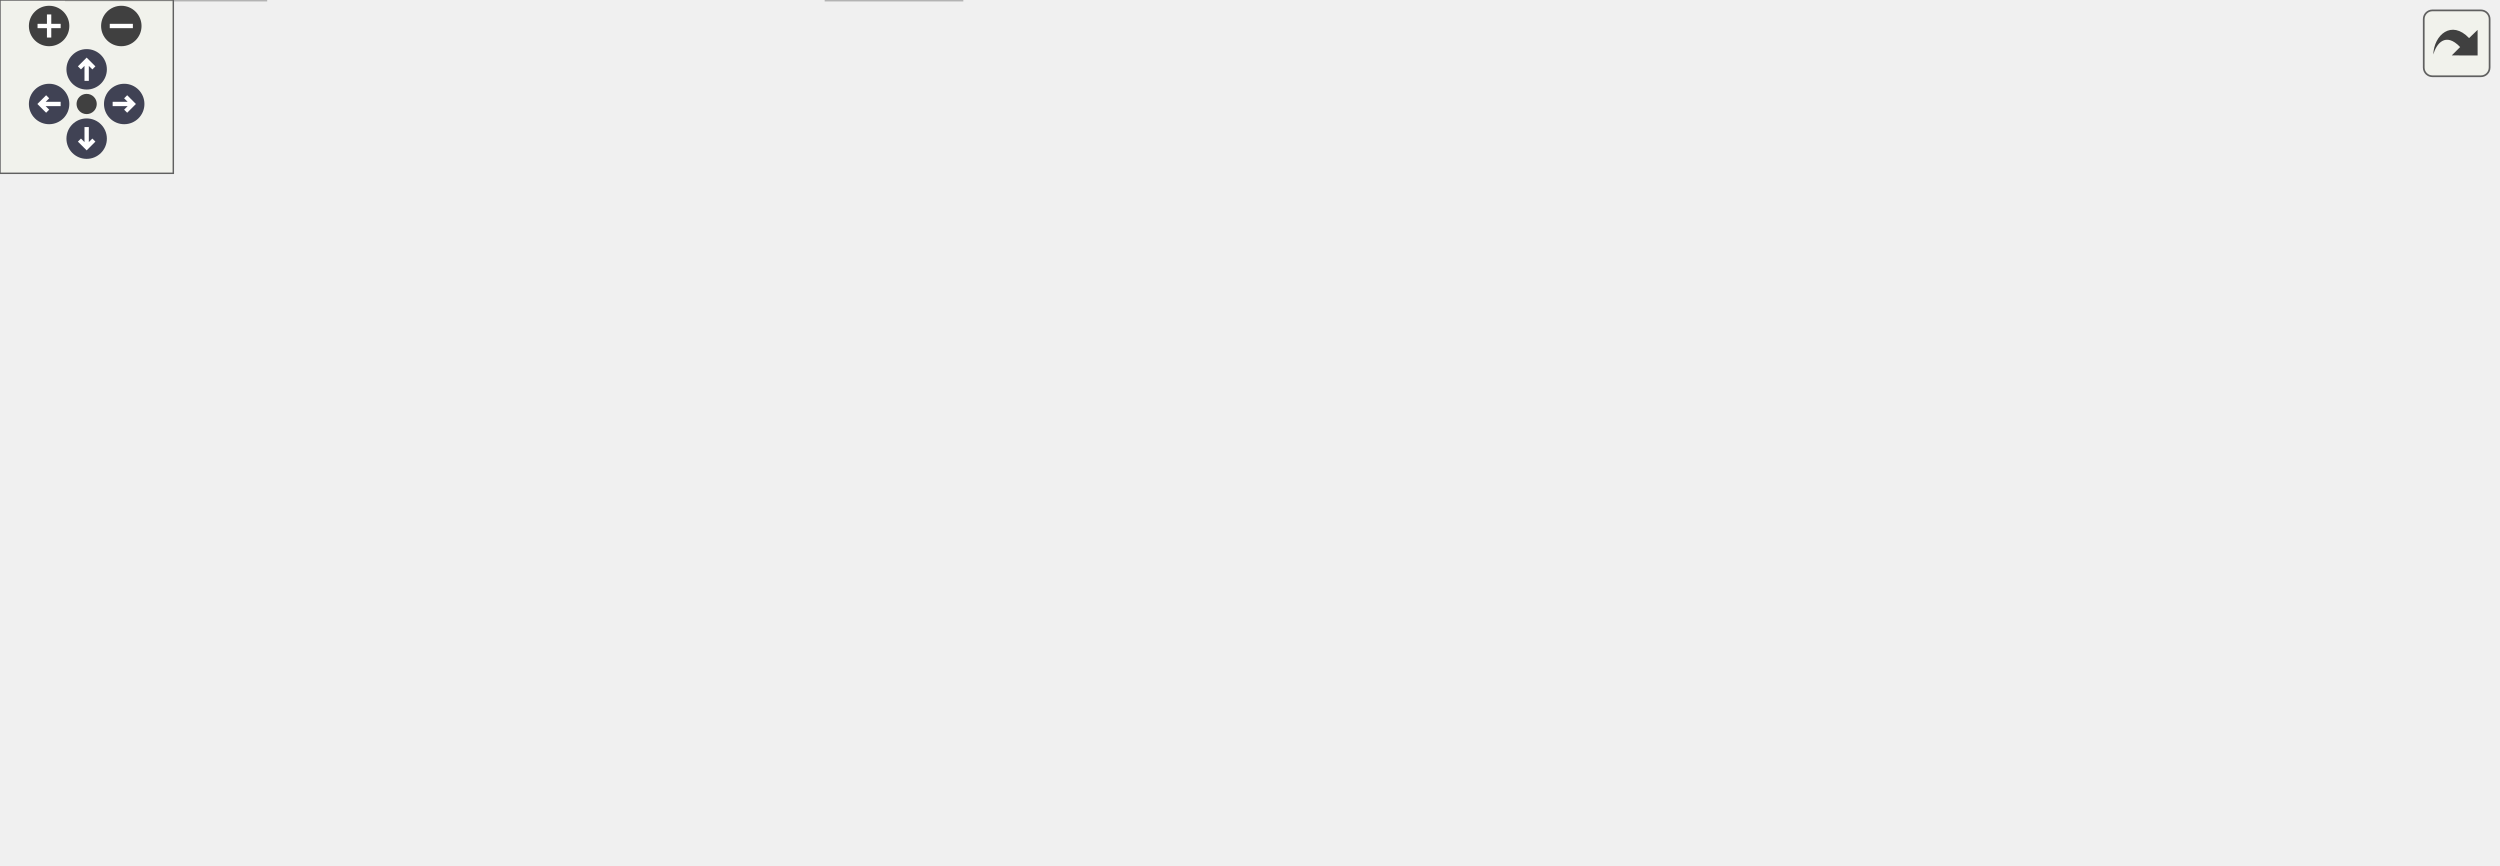
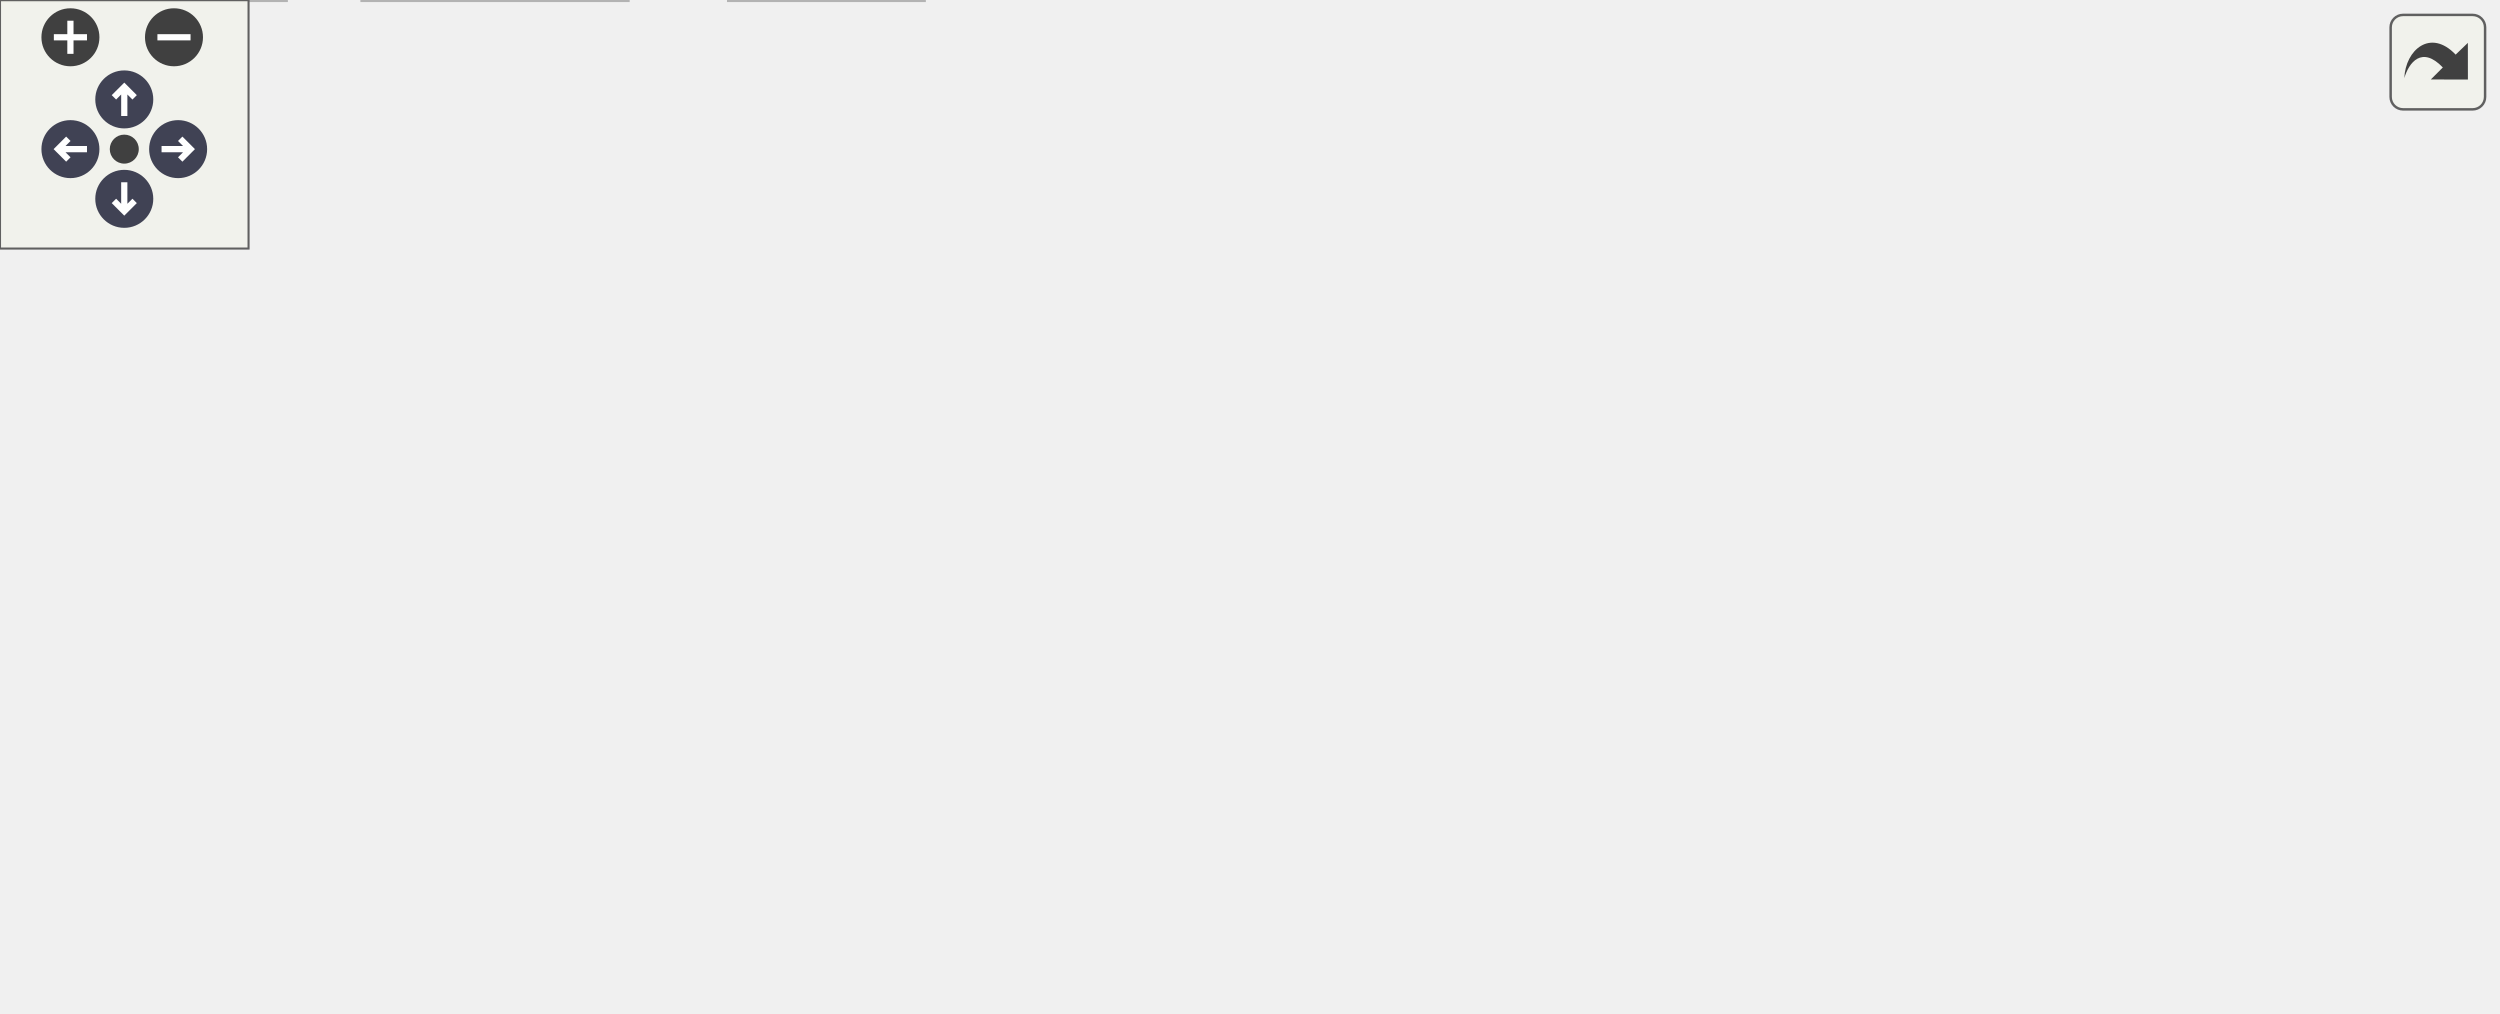
<svg xmlns="http://www.w3.org/2000/svg" xmlns:xlink="http://www.w3.org/1999/xlink" id="main" version="1.1" xml:space="preserve">
  <style type="text/css">
.node, .edge {opacity: 0.7;}
.node.selected, .edge.selected {opacity: 1;}
.edge:hover path { stroke: red; }
.edge:hover polygon { stroke: red; fill: red; }
</style>
  <defs>
    <circle id="rim" cx="0" cy="0" r="7" />
    <circle id="rim2" cx="0" cy="0" r="3.5" />
    <g id="zoomPlus">
      <use xlink:href="#rim" fill="#404040">
        <set attributeName="fill" to="#808080" begin="zoomplus.mouseover" end="zoomplus.mouseout" />
      </use>
      <path d="M-4,0h8M0,-4v8" fill="none" stroke="white" stroke-width="1.5" pointer-events="none" />
    </g>
    <g id="zoomMin">
      <use xlink:href="#rim" fill="#404040">
        <set attributeName="fill" to="#808080" begin="zoomminus.mouseover" end="zoomminus.mouseout" />
      </use>
      <path d="M-4,0h8" fill="none" stroke="white" stroke-width="1.5" pointer-events="none" />
    </g>
    <g id="arrowUp" transform="translate(30 24)">
      <use xlink:href="#rim" />
      <path pointer-events="none" fill="none" stroke="white" stroke-width="1.5" d="M0,-3.0v7 M-2.5,-0.5L0,-3.0L2.5,-0.5" />
    </g>
    <g id="arrowRight" transform="rotate(90) translate(36 -43)">
      <use xlink:href="#rim" />
      <path pointer-events="none" fill="none" stroke="white" stroke-width="1.5" d="M0,-3.0v7 M-2.5,-0.5L0,-3.0L2.5,-0.5" />
    </g>
    <g id="arrowDown" transform="rotate(180) translate(-30 -48)">
      <use xlink:href="#rim" />
      <path pointer-events="none" fill="none" stroke="white" stroke-width="1.5" d="M0,-3.0v7 M-2.5,-0.5L0,-3.0L2.5,-0.5" />
    </g>
    <g id="arrowLeft" transform="rotate(270) translate(-36 17)">
      <use xlink:href="#rim" />
      <path pointer-events="none" fill="none" stroke="white" stroke-width="1.5" d="M0,-3.0v7 M-2.5,-0.5L0,-3.0L2.5,-0.5" />
    </g>
    <g id="resetDef">
      <use xlink:href="#rim2" fill="#404040">
        <set attributeName="fill" to="#808080" begin="reset.mouseover" end="reset.mouseout" />
      </use>
    </g>
  </defs>
  <svg id="graph" class="graph">
    <g id="viewport">
      <g id="Node000001" class="node">
        <g id="a_Node000001">
          <a xlink:title="Advanced sub-chunking strategies for hierarchical data processing.">
-             <polygon fill="#999999" stroke="#666666" points="677,-239 534,-239 534,-220 677,-220 677,-239" />
-             <text text-anchor="middle" x="605.5" y="-227" font-family="Helvetica,sans-Serif" font-size="10.00">sub_chunk_strategies.hpp</text>
+             <polygon fill="#999999" stroke="#666666" points="409,-184 266,-184 266,-165 409,-165 409,-184" />
+             <text text-anchor="middle" x="337.5" y="-172" font-family="Helvetica,sans-Serif" font-size="10.00">sub_chunk_strategies.hpp</text>
          </a>
        </g>
      </g>
      <g id="Node000002" class="node">
        <g id="a_Node000002">
-           <a xlink:href="chunk__strategies_8hpp.html" target="_top" xlink:title="Defines various strategies for chunking data based on different criteria.">
-             <polygon fill="white" stroke="#666666" points="401,-184 280,-184 280,-165 401,-165 401,-184" />
-             <text text-anchor="middle" x="340.5" y="-172" font-family="Helvetica,sans-Serif" font-size="10.00">chunk_strategies.hpp</text>
+           <a xlink:href="chunk__common_8hpp.html" target="_top" xlink:title=" ">
+             <polygon fill="white" stroke="#666666" points="171,-74 56,-74 56,-55 171,-55 171,-74" />
+             <text text-anchor="middle" x="113.5" y="-62" font-family="Helvetica,sans-Serif" font-size="10.00">chunk_common.hpp</text>
          </a>
        </g>
      </g>
      <g id="edge1_Node000001_Node000002" class="edge">
        <g id="a_edge1_Node000001_Node000002">
          <a xlink:title=" ">
-             <path fill="none" stroke="#63b8ff" d="M562.92,-219.98C516.8,-210.76 443.14,-196.03 393.34,-186.07" />
-             <polygon fill="#63b8ff" stroke="#63b8ff" points="393.9,-182.61 383.41,-184.08 392.53,-189.48 393.9,-182.61" />
+             <path fill="none" stroke="#63b8ff" d="M288.83,-164.93C257.9,-158.15 217.77,-146.79 185.5,-129 163.05,-116.62 141.58,-96.2 128.03,-81.86" />
+             <polygon fill="#63b8ff" stroke="#63b8ff" points="130.35,-79.22 121.01,-74.23 125.2,-83.96 130.35,-79.22" />
+           </a>
+         </g>
+       </g>
+       <g id="Node000005" class="node">
+         <g id="a_Node000005">
+           <a xlink:title=" ">
+             <polygon fill="#e0e0e0" stroke="#999999" points="223,-19 176,-19 176,0 223,0 223,-19" />
+             <text text-anchor="middle" x="199.5" y="-7" font-family="Helvetica,sans-Serif" font-size="10.00">vector</text>
+           </a>
+         </g>
+       </g>
+       <g id="edge15_Node000001_Node000005" class="edge">
+         <g id="a_edge15_Node000001_Node000005">
+           <a xlink:title=" ">
+             <path fill="none" stroke="#63b8ff" d="M320.72,-164.82C294.12,-150.09 242.79,-117.5 218.5,-74 210.69,-60.01 205.76,-42.46 202.88,-29.35" />
+             <polygon fill="#63b8ff" stroke="#63b8ff" points="206.24,-28.31 200.86,-19.19 199.37,-29.68 206.24,-28.31" />
          </a>
        </g>
      </g>
      <g id="Node000006" class="node">
        <g id="a_Node000006">
-           <a xlink:title=" ">
-             <polygon fill="#e0e0e0" stroke="#999999" points="333,-19 286,-19 286,0 333,0 333,-19" />
-             <text text-anchor="middle" x="309.5" y="-7" font-family="Helvetica,sans-Serif" font-size="10.00">vector</text>
-           </a>
-         </g>
-       </g>
-       <g id="edge23_Node000001_Node000006" class="edge">
-         <g id="a_edge23_Node000001_Node000006">
-           <a xlink:title=" ">
-             <path fill="none" stroke="#63b8ff" d="M606.83,-219.87C609.59,-198.54 613.64,-142.71 586.5,-110 524.77,-35.58 402.96,-16.81 343.61,-12.09" />
-             <polygon fill="#63b8ff" stroke="#63b8ff" points="343.51,-8.57 333.28,-11.36 343.01,-15.55 343.51,-8.57" />
+           <a xlink:href="chunk__strategies_8hpp.html" target="_top" xlink:title="Defines various strategies for chunking data based on different criteria.">
+             <polygon fill="white" stroke="#666666" points="398,-129 277,-129 277,-110 398,-110 398,-129" />
+             <text text-anchor="middle" x="337.5" y="-117" font-family="Helvetica,sans-Serif" font-size="10.00">chunk_strategies.hpp</text>
+           </a>
+         </g>
+       </g>
+       <g id="edge5_Node000001_Node000006" class="edge">
+         <g id="a_edge5_Node000001_Node000006">
+           <a xlink:title=" ">
+             <path fill="none" stroke="#63b8ff" d="M332.33,-164.75C330.84,-157.8 330.4,-147.85 331.02,-139.13" />
+             <polygon fill="#63b8ff" stroke="#63b8ff" points="334.51,-139.47 332.37,-129.09 327.57,-138.53 334.51,-139.47" />
          </a>
        </g>
      </g>
      <g id="Node000010" class="node">
        <g id="a_Node000010">
          <a xlink:title=" ">
-             <polygon fill="#e0e0e0" stroke="#999999" points="493.5,-129 429.5,-129 429.5,-110 493.5,-110 493.5,-129" />
-             <text text-anchor="middle" x="461.5" y="-117" font-family="Helvetica,sans-Serif" font-size="10.00">algorithm</text>
-           </a>
-         </g>
-       </g>
-       <g id="edge18_Node000001_Node000010" class="edge">
-         <g id="a_edge18_Node000001_Node000010">
-           <a xlink:title=" ">
-             <path fill="none" stroke="#63b8ff" d="M593.72,-219.66C569.02,-201.14 511.6,-158.08 481.2,-135.28" />
-             <polygon fill="#63b8ff" stroke="#63b8ff" points="483.14,-132.36 473.04,-129.16 478.94,-137.96 483.14,-132.36" />
-           </a>
-         </g>
-       </g>
-       <g id="Node000012" class="node">
-         <g id="a_Node000012">
-           <a xlink:title=" ">
-             <polygon fill="#e0e0e0" stroke="#999999" points="577,-129 512,-129 512,-110 577,-110 577,-129" />
-             <text text-anchor="middle" x="544.5" y="-117" font-family="Helvetica,sans-Serif" font-size="10.00">functional</text>
-           </a>
-         </g>
-       </g>
-       <g id="edge20_Node000001_Node000012" class="edge">
-         <g id="a_edge20_Node000001_Node000012">
-           <a xlink:title=" ">
-             <path fill="none" stroke="#63b8ff" d="M600.51,-219.66C590.45,-201.85 567.58,-161.37 554.39,-138.01" />
-             <polygon fill="#63b8ff" stroke="#63b8ff" points="557.36,-136.14 549.39,-129.16 551.26,-139.59 557.36,-136.14" />
-           </a>
-         </g>
-       </g>
-       <g id="Node000014" class="node">
-         <g id="a_Node000014">
-           <a xlink:title=" ">
-             <polygon fill="#e0e0e0" stroke="#999999" points="687,-184 634,-184 634,-165 687,-165 687,-184" />
-             <text text-anchor="middle" x="660.5" y="-172" font-family="Helvetica,sans-Serif" font-size="10.00">cstddef</text>
-           </a>
-         </g>
-       </g>
-       <g id="edge19_Node000001_Node000014" class="edge">
-         <g id="a_edge19_Node000001_Node000014">
-           <a xlink:title=" ">
-             <path fill="none" stroke="#63b8ff" d="M614.58,-219.75C622.59,-212.03 634.46,-200.6 644.12,-191.28" />
-             <polygon fill="#63b8ff" stroke="#63b8ff" points="646.81,-193.55 651.59,-184.09 641.96,-188.51 646.81,-193.55" />
-           </a>
-         </g>
-       </g>
-       <g id="Node000015" class="node">
-         <g id="a_Node000015">
-           <a xlink:title=" ">
-             <polygon fill="#e0e0e0" stroke="#999999" points="788,-184 705,-184 705,-165 788,-165 788,-184" />
-             <text text-anchor="middle" x="746.5" y="-172" font-family="Helvetica,sans-Serif" font-size="10.00">initializer_list</text>
-           </a>
-         </g>
-       </g>
-       <g id="edge21_Node000001_Node000015" class="edge">
-         <g id="a_edge21_Node000001_Node000015">
-           <a xlink:title=" ">
-             <path fill="none" stroke="#63b8ff" d="M628.15,-219.98C651.35,-211.27 687.62,-197.63 713.9,-187.75" />
-             <polygon fill="#63b8ff" stroke="#63b8ff" points="715.3,-190.97 723.43,-184.17 712.84,-184.41 715.3,-190.97" />
-           </a>
-         </g>
-       </g>
-       <g id="Node000016" class="node">
-         <g id="a_Node000016">
-           <a xlink:title=" ">
-             <polygon fill="#e0e0e0" stroke="#999999" points="864.5,-184 806.5,-184 806.5,-165 864.5,-165 864.5,-184" />
-             <text text-anchor="middle" x="835.5" y="-172" font-family="Helvetica,sans-Serif" font-size="10.00">memory</text>
-           </a>
-         </g>
-       </g>
-       <g id="edge22_Node000001_Node000016" class="edge">
-         <g id="a_edge22_Node000001_Node000016">
-           <a xlink:title=" ">
-             <path fill="none" stroke="#63b8ff" d="M642.45,-219.98C684.66,-210.26 753.41,-194.42 796.47,-184.49" />
-             <polygon fill="#63b8ff" stroke="#63b8ff" points="797.34,-187.89 806.3,-182.23 795.77,-181.06 797.34,-187.89" />
+             <polygon fill="#e0e0e0" stroke="#999999" points="602.5,-74 544.5,-74 544.5,-55 602.5,-55 602.5,-74" />
+             <text text-anchor="middle" x="573.5" y="-62" font-family="Helvetica,sans-Serif" font-size="10.00">memory</text>
+           </a>
+         </g>
+       </g>
+       <g id="edge14_Node000001_Node000010" class="edge">
+         <g id="a_edge14_Node000001_Node000010">
+           <a xlink:title=" ">
+             <path fill="none" stroke="#63b8ff" d="M356.41,-164.84C397.86,-145.88 496.85,-100.58 545.52,-78.31" />
+             <polygon fill="#63b8ff" stroke="#63b8ff" points="547.19,-81.39 554.82,-74.05 544.27,-75.03 547.19,-81.39" />
          </a>
        </g>
      </g>
      <g id="Node000003" class="node">
        <g id="a_Node000003">
-           <a xlink:href="chunk_8hpp.html" target="_top" xlink:title=" ">
-             <polygon fill="white" stroke="#666666" points="279,-129 212,-129 212,-110 279,-110 279,-129" />
-             <text text-anchor="middle" x="245.5" y="-117" font-family="Helvetica,sans-Serif" font-size="10.00">chunk.hpp</text>
+           <a xlink:title=" ">
+             <polygon fill="#e0e0e0" stroke="#999999" points="151.5,-19 87.5,-19 87.5,0 151.5,0 151.5,-19" />
+             <text text-anchor="middle" x="119.5" y="-7" font-family="Helvetica,sans-Serif" font-size="10.00">algorithm</text>
          </a>
        </g>
      </g>
      <g id="edge2_Node000002_Node000003" class="edge">
        <g id="a_edge2_Node000002_Node000003">
          <a xlink:title=" ">
-             <path fill="none" stroke="#63b8ff" d="M325.24,-164.98C310.37,-156.69 287.52,-143.94 270.08,-134.22" />
-             <polygon fill="#63b8ff" stroke="#63b8ff" points="271.48,-130.99 261.04,-129.17 268.07,-137.1 271.48,-130.99" />
+             <path fill="none" stroke="#63b8ff" d="M114.49,-54.75C115.28,-47.8 116.4,-37.85 117.39,-29.13" />
+             <polygon fill="#63b8ff" stroke="#63b8ff" points="120.88,-29.42 118.53,-19.09 113.92,-28.63 120.88,-29.42" />
          </a>
        </g>
      </g>
      <g id="Node000004" class="node">
        <g id="a_Node000004">
-           <a xlink:href="chunk__common_8hpp.html" target="_top" xlink:title=" ">
-             <polygon fill="white" stroke="#666666" points="115,-74 0,-74 0,-55 115,-55 115,-74" />
-             <text text-anchor="middle" x="57.5" y="-62" font-family="Helvetica,sans-Serif" font-size="10.00">chunk_common.hpp</text>
-           </a>
-         </g>
-       </g>
-       <g id="edge10_Node000002_Node000004" class="edge">
-         <g id="a_edge10_Node000002_Node000004">
-           <a xlink:title=" ">
-             <path fill="none" stroke="#63b8ff" d="M279.58,-168.97C235.89,-163.78 176.68,-152.69 129.5,-129 106.34,-117.37 84.75,-96.44 71.37,-81.8" />
-             <polygon fill="#63b8ff" stroke="#63b8ff" points="73.74,-79.2 64.49,-74.03 68.5,-83.84 73.74,-79.2" />
-           </a>
-         </g>
-       </g>
-       <g id="edge17_Node000002_Node000006" class="edge">
-         <g id="a_edge17_Node000002_Node000006">
-           <a xlink:title=" ">
-             <path fill="none" stroke="#63b8ff" d="M348.31,-164.73C365.38,-144.47 402.81,-93.22 381.5,-55 373.11,-39.94 357.29,-29.34 342.61,-22.27" />
-             <polygon fill="#63b8ff" stroke="#63b8ff" points="343.78,-18.97 333.22,-18.13 340.95,-25.37 343.78,-18.97" />
+           <a xlink:title=" ">
+             <polygon fill="#e0e0e0" stroke="#999999" points="69,-19 0,-19 0,0 69,0 69,-19" />
+             <text text-anchor="middle" x="34.5" y="-7" font-family="Helvetica,sans-Serif" font-size="10.00">type_traits</text>
+           </a>
+         </g>
+       </g>
+       <g id="edge3_Node000002_Node000004" class="edge">
+         <g id="a_edge3_Node000002_Node000004">
+           <a xlink:title=" ">
+             <path fill="none" stroke="#63b8ff" d="M100.81,-54.98C88.67,-46.84 70.14,-34.41 55.75,-24.76" />
+             <polygon fill="#63b8ff" stroke="#63b8ff" points="57.68,-21.84 47.42,-19.17 53.78,-27.65 57.68,-21.84" />
+           </a>
+         </g>
+       </g>
+       <g id="edge4_Node000002_Node000005" class="edge">
+         <g id="a_edge4_Node000002_Node000005">
+           <a xlink:title=" ">
+             <path fill="none" stroke="#63b8ff" d="M127.32,-54.98C140.65,-46.77 161.08,-34.18 176.81,-24.49" />
+             <polygon fill="#63b8ff" stroke="#63b8ff" points="178.75,-27.4 185.43,-19.17 175.08,-21.44 178.75,-27.4" />
+           </a>
+         </g>
+       </g>
+       <g id="edge13_Node000006_Node000001" class="edge">
+         <g id="a_edge13_Node000006_Node000001">
+           <a xlink:title=" ">
+             <path fill="none" stroke="#63b8ff" d="M342.63,-129.09C344.14,-135.99 344.59,-145.93 343.99,-154.66" />
+             <polygon fill="#63b8ff" stroke="#63b8ff" points="340.5,-154.38 342.67,-164.75 347.44,-155.29 340.5,-154.38" />
+           </a>
+         </g>
+       </g>
+       <g id="edge6_Node000006_Node000002" class="edge">
+         <g id="a_edge6_Node000006_Node000002">
+           <a xlink:title=" ">
+             <path fill="none" stroke="#63b8ff" d="M301.51,-109.98C263.01,-100.87 201.81,-86.4 159.76,-76.45" />
+             <polygon fill="#63b8ff" stroke="#63b8ff" points="160.31,-72.98 149.77,-74.08 158.7,-79.79 160.31,-72.98" />
+           </a>
+         </g>
+       </g>
+       <g id="edge12_Node000006_Node000005" class="edge">
+         <g id="a_edge12_Node000006_Node000005">
+           <a xlink:title=" ">
+             <path fill="none" stroke="#63b8ff" d="M333.11,-109.62C326.12,-96.26 311.3,-70.85 292.5,-55 274.9,-40.17 251.52,-29.01 232.6,-21.57" />
+             <polygon fill="#63b8ff" stroke="#63b8ff" points="233.76,-18.27 223.17,-18.03 231.3,-24.82 233.76,-18.27" />
          </a>
        </g>
      </g>
      <g id="Node000007" class="node">
        <g id="a_Node000007">
          <a xlink:title=" ">
-             <polygon fill="#e0e0e0" stroke="#999999" points="189.5,-74 133.5,-74 133.5,-55 189.5,-55 189.5,-74" />
-             <text text-anchor="middle" x="161.5" y="-62" font-family="Helvetica,sans-Serif" font-size="10.00">numeric</text>
-           </a>
-         </g>
-       </g>
-       <g id="edge15_Node000002_Node000007" class="edge">
-         <g id="a_edge15_Node000002_Node000007">
-           <a xlink:title=" ">
-             <path fill="none" stroke="#63b8ff" d="M279.85,-168.47C226.66,-162.65 155.14,-150.93 137.5,-129 126.47,-115.29 136.47,-95.97 146.72,-82.25" />
-             <polygon fill="#63b8ff" stroke="#63b8ff" points="149.7,-84.13 153.27,-74.16 144.26,-79.73 149.7,-84.13" />
+             <polygon fill="#e0e0e0" stroke="#999999" points="387,-74 340,-74 340,-55 387,-55 387,-74" />
+             <text text-anchor="middle" x="363.5" y="-62" font-family="Helvetica,sans-Serif" font-size="10.00">cmath</text>
+           </a>
+         </g>
+       </g>
+       <g id="edge7_Node000006_Node000007" class="edge">
+         <g id="a_edge7_Node000006_Node000007">
+           <a xlink:title=" ">
+             <path fill="none" stroke="#63b8ff" d="M341.79,-109.75C345.31,-102.57 350.41,-92.18 354.78,-83.27" />
+             <polygon fill="#63b8ff" stroke="#63b8ff" points="358.02,-84.61 359.29,-74.09 351.74,-81.53 358.02,-84.61" />
          </a>
        </g>
      </g>
      <g id="Node000008" class="node">
        <g id="a_Node000008">
          <a xlink:title=" ">
-             <polygon fill="#e0e0e0" stroke="#999999" points="373,-74 308,-74 308,-55 373,-55 373,-74" />
-             <text text-anchor="middle" x="340.5" y="-62" font-family="Helvetica,sans-Serif" font-size="10.00">stdexcept</text>
-           </a>
-         </g>
-       </g>
-       <g id="edge16_Node000002_Node000008" class="edge">
-         <g id="a_edge16_Node000002_Node000008">
-           <a xlink:title=" ">
-             <path fill="none" stroke="#63b8ff" d="M341.63,-164.88C343.1,-152.67 345.38,-129.64 344.5,-110 344.12,-101.47 343.32,-92.04 342.54,-84.07" />
-             <polygon fill="#63b8ff" stroke="#63b8ff" points="346.01,-83.6 341.49,-74.02 339.05,-84.32 346.01,-83.6" />
-           </a>
-         </g>
-       </g>
-       <g id="edge11_Node000002_Node000010" class="edge">
-         <g id="a_edge11_Node000002_Node000010">
-           <a xlink:title=" ">
-             <path fill="none" stroke="#63b8ff" d="M359.94,-164.98C379.49,-156.42 409.88,-143.11 432.32,-133.28" />
-             <polygon fill="#63b8ff" stroke="#63b8ff" points="433.95,-136.39 441.71,-129.17 431.14,-129.98 433.95,-136.39" />
+             <polygon fill="#e0e0e0" stroke="#999999" points="470,-74 405,-74 405,-55 470,-55 470,-74" />
+             <text text-anchor="middle" x="437.5" y="-62" font-family="Helvetica,sans-Serif" font-size="10.00">functional</text>
+           </a>
+         </g>
+       </g>
+       <g id="edge8_Node000006_Node000008" class="edge">
+         <g id="a_edge8_Node000006_Node000008">
+           <a xlink:title=" ">
+             <path fill="none" stroke="#63b8ff" d="M353.57,-109.98C369.36,-101.61 393.72,-88.7 412.13,-78.95" />
+             <polygon fill="#63b8ff" stroke="#63b8ff" points="413.94,-81.95 421.14,-74.17 410.67,-75.76 413.94,-81.95" />
+           </a>
+         </g>
+       </g>
+       <g id="Node000009" class="node">
+         <g id="a_Node000009">
+           <a xlink:title=" ">
+             <polygon fill="#e0e0e0" stroke="#999999" points="526.5,-74 488.5,-74 488.5,-55 526.5,-55 526.5,-74" />
+             <text text-anchor="middle" x="507.5" y="-62" font-family="Helvetica,sans-Serif" font-size="10.00">map</text>
+           </a>
+         </g>
+       </g>
+       <g id="edge9_Node000006_Node000009" class="edge">
+         <g id="a_edge9_Node000006_Node000009">
+           <a xlink:title=" ">
+             <path fill="none" stroke="#63b8ff" d="M364.81,-109.98C395.98,-100.27 446.74,-84.44 478.57,-74.52" />
+             <polygon fill="#63b8ff" stroke="#63b8ff" points="479.68,-77.84 488.18,-71.52 477.6,-71.16 479.68,-77.84" />
+           </a>
+         </g>
+       </g>
+       <g id="edge10_Node000006_Node000010" class="edge">
+         <g id="a_edge10_Node000006_Node000010">
+           <a xlink:title=" ">
+             <path fill="none" stroke="#63b8ff" d="M375.42,-109.98C419.06,-100.18 490.36,-84.17 534.46,-74.27" />
+             <polygon fill="#63b8ff" stroke="#63b8ff" points="535.26,-77.68 544.25,-72.07 533.73,-70.85 535.26,-77.68" />
          </a>
        </g>
      </g>
      <g id="Node000011" class="node">
        <g id="a_Node000011">
          <a xlink:title=" ">
-             <polygon fill="#e0e0e0" stroke="#999999" points="194,-129 147,-129 147,-110 194,-110 194,-129" />
-             <text text-anchor="middle" x="170.5" y="-117" font-family="Helvetica,sans-Serif" font-size="10.00">cmath</text>
-           </a>
-         </g>
-       </g>
-       <g id="edge12_Node000002_Node000011" class="edge">
-         <g id="a_edge12_Node000002_Node000011">
-           <a xlink:title=" ">
-             <path fill="none" stroke="#63b8ff" d="M313.19,-164.98C283.46,-155.72 235.91,-140.89 203.96,-130.93" />
-             <polygon fill="#63b8ff" stroke="#63b8ff" points="204.77,-127.52 194.18,-127.88 202.69,-134.2 204.77,-127.52" />
-           </a>
-         </g>
-       </g>
-       <g id="edge13_Node000002_Node000012" class="edge">
-         <g id="a_edge13_Node000002_Node000012">
-           <a xlink:title=" ">
-             <path fill="none" stroke="#63b8ff" d="M373.28,-164.98C408.22,-155.91 463.69,-141.49 501.98,-131.55" />
-             <polygon fill="#63b8ff" stroke="#63b8ff" points="503.01,-134.9 511.81,-128.99 501.25,-128.12 503.01,-134.9" />
-           </a>
-         </g>
-       </g>
-       <g id="Node000013" class="node">
-         <g id="a_Node000013">
-           <a xlink:title=" ">
-             <polygon fill="#e0e0e0" stroke="#999999" points="335.5,-129 297.5,-129 297.5,-110 335.5,-110 335.5,-129" />
-             <text text-anchor="middle" x="316.5" y="-117" font-family="Helvetica,sans-Serif" font-size="10.00">map</text>
-           </a>
-         </g>
-       </g>
-       <g id="edge14_Node000002_Node000013" class="edge">
-         <g id="a_edge14_Node000002_Node000013">
-           <a xlink:title=" ">
-             <path fill="none" stroke="#63b8ff" d="M336.54,-164.75C333.29,-157.57 328.58,-147.18 324.55,-138.27" />
-             <polygon fill="#63b8ff" stroke="#63b8ff" points="327.7,-136.75 320.39,-129.09 321.33,-139.64 327.7,-136.75" />
-           </a>
-         </g>
-       </g>
-       <g id="edge3_Node000003_Node000004" class="edge">
-         <g id="a_edge3_Node000003_Node000004">
-           <a xlink:title=" ">
-             <path fill="none" stroke="#63b8ff" d="M215.29,-109.98C183.46,-101.01 133.14,-86.82 97.9,-76.89" />
-             <polygon fill="#63b8ff" stroke="#63b8ff" points="98.52,-73.43 87.94,-74.08 96.62,-80.16 98.52,-73.43" />
-           </a>
-         </g>
-       </g>
-       <g id="edge9_Node000003_Node000006" class="edge">
-         <g id="a_edge9_Node000003_Node000006">
-           <a xlink:title=" ">
-             <path fill="none" stroke="#63b8ff" d="M241,-109.65C235.12,-96.77 226.69,-72.48 236.5,-55 245.08,-39.71 261.29,-29.06 276.25,-22.02" />
-             <polygon fill="#63b8ff" stroke="#63b8ff" points="278.02,-25.07 285.82,-17.9 275.25,-18.64 278.02,-25.07" />
-           </a>
-         </g>
-       </g>
-       <g id="edge6_Node000003_Node000007" class="edge">
-         <g id="a_edge6_Node000003_Node000007">
-           <a xlink:title=" ">
-             <path fill="none" stroke="#63b8ff" d="M232,-109.98C219.1,-101.84 199.4,-89.41 184.1,-79.76" />
-             <polygon fill="#63b8ff" stroke="#63b8ff" points="185.57,-76.55 175.24,-74.17 181.83,-82.47 185.57,-76.55" />
-           </a>
-         </g>
-       </g>
-       <g id="edge7_Node000003_Node000008" class="edge">
-         <g id="a_edge7_Node000003_Node000008">
-           <a xlink:title=" ">
-             <path fill="none" stroke="#63b8ff" d="M260.76,-109.98C275.63,-101.69 298.48,-88.94 315.92,-79.22" />
-             <polygon fill="#63b8ff" stroke="#63b8ff" points="317.93,-82.1 324.96,-74.17 314.52,-75.99 317.93,-82.1" />
-           </a>
-         </g>
-       </g>
-       <g id="Node000009" class="node">
-         <g id="a_Node000009">
-           <a xlink:title=" ">
-             <polygon fill="#e0e0e0" stroke="#999999" points="289.5,-74 245.5,-74 245.5,-55 289.5,-55 289.5,-74" />
-             <text text-anchor="middle" x="267.5" y="-62" font-family="Helvetica,sans-Serif" font-size="10.00">string</text>
-           </a>
-         </g>
-       </g>
-       <g id="edge8_Node000003_Node000009" class="edge">
-         <g id="a_edge8_Node000003_Node000009">
-           <a xlink:title=" ">
-             <path fill="none" stroke="#63b8ff" d="M249.13,-109.75C252.08,-102.65 256.33,-92.4 260.01,-83.56" />
-             <polygon fill="#63b8ff" stroke="#63b8ff" points="263.33,-84.67 263.93,-74.09 256.87,-81.98 263.33,-84.67" />
-           </a>
-         </g>
-       </g>
-       <g id="Node000005" class="node">
-         <g id="a_Node000005">
-           <a xlink:title=" ">
-             <polygon fill="#e0e0e0" stroke="#999999" points="92,-19 23,-19 23,0 92,0 92,-19" />
-             <text text-anchor="middle" x="57.5" y="-7" font-family="Helvetica,sans-Serif" font-size="10.00">type_traits</text>
-           </a>
-         </g>
-       </g>
-       <g id="edge4_Node000004_Node000005" class="edge">
-         <g id="a_edge4_Node000004_Node000005">
-           <a xlink:title=" ">
-             <path fill="none" stroke="#63b8ff" d="M57.5,-54.75C57.5,-47.8 57.5,-37.85 57.5,-29.13" />
-             <polygon fill="#63b8ff" stroke="#63b8ff" points="61,-29.09 57.5,-19.09 54,-29.09 61,-29.09" />
-           </a>
-         </g>
-       </g>
-       <g id="edge5_Node000004_Node000006" class="edge">
-         <g id="a_edge5_Node000004_Node000006">
-           <a xlink:title=" ">
-             <path fill="none" stroke="#63b8ff" d="M97.99,-54.98C147.3,-44.61 229.68,-27.29 275.73,-17.6" />
-             <polygon fill="#63b8ff" stroke="#63b8ff" points="276.73,-20.97 285.8,-15.49 275.29,-14.12 276.73,-20.97" />
+             <polygon fill="#e0e0e0" stroke="#999999" points="283.5,-74 227.5,-74 227.5,-55 283.5,-55 283.5,-74" />
+             <text text-anchor="middle" x="255.5" y="-62" font-family="Helvetica,sans-Serif" font-size="10.00">numeric</text>
+           </a>
+         </g>
+       </g>
+       <g id="edge11_Node000006_Node000011" class="edge">
+         <g id="a_edge11_Node000006_Node000011">
+           <a xlink:title=" ">
+             <path fill="none" stroke="#63b8ff" d="M324.33,-109.98C311.73,-101.84 292.5,-89.41 277.56,-79.76" />
+             <polygon fill="#63b8ff" stroke="#63b8ff" points="279.21,-76.66 268.91,-74.17 275.41,-82.54 279.21,-76.66" />
          </a>
        </g>
      </g>
    </g>
  </svg>
  <g id="navigator" transform="translate(0 0)" fill="#404254">
    <rect fill="#f2f5e9" fill-opacity="0.5" stroke="#606060" stroke-width=".5" x="0" y="0" width="60" height="60" />
    <use id="zoomplus" xlink:href="#zoomPlus" x="17" y="9" />
    <use id="zoomminus" xlink:href="#zoomMin" x="42" y="9" />
    <use id="reset" xlink:href="#resetDef" x="30" y="36" />
    <use id="arrowup" xlink:href="#arrowUp" x="0" y="0" />
    <use id="arrowright" xlink:href="#arrowRight" x="0" y="0" />
    <use id="arrowdown" xlink:href="#arrowDown" x="0" y="0" />
    <use id="arrowleft" xlink:href="#arrowLeft" x="0" y="0" />
  </g>
  <svg viewBox="0 0 15 15" width="100%" height="30px" preserveAspectRatio="xMaxYMin meet">
    <g id="arrow_out" transform="scale(0.3 0.3)">
      <a xlink:href="sub__chunk__strategies_8hpp__incl_org.svg" target="_base">
        <rect id="button" ry="5" rx="5" y="6" x="6" height="38" width="38" fill="#f2f5e9" fill-opacity="0.5" stroke="#606060" stroke-width="1.0" />
        <path id="arrow" d="M 11.5,31.437 C 11.94,20.098 22.043,11.323 32.159,21.979 L 37.069,17.246 C 37.069,17.246 37.088,32 37.088,32 L 22.16,31.978 C 22.16,31.978 26.998,27.14 26.998,27.14 C 18.529,18.264 13.292,25.23 11.5,31.437 z" style="fill:#404040;" />
      </a>
    </g>
  </svg>
  <style type="text/css">

[data-mouse-over-selected='false'] { opacity: 0.7; }
[data-mouse-over-selected='true']  { opacity: 1.0; }

</style>
</svg>
